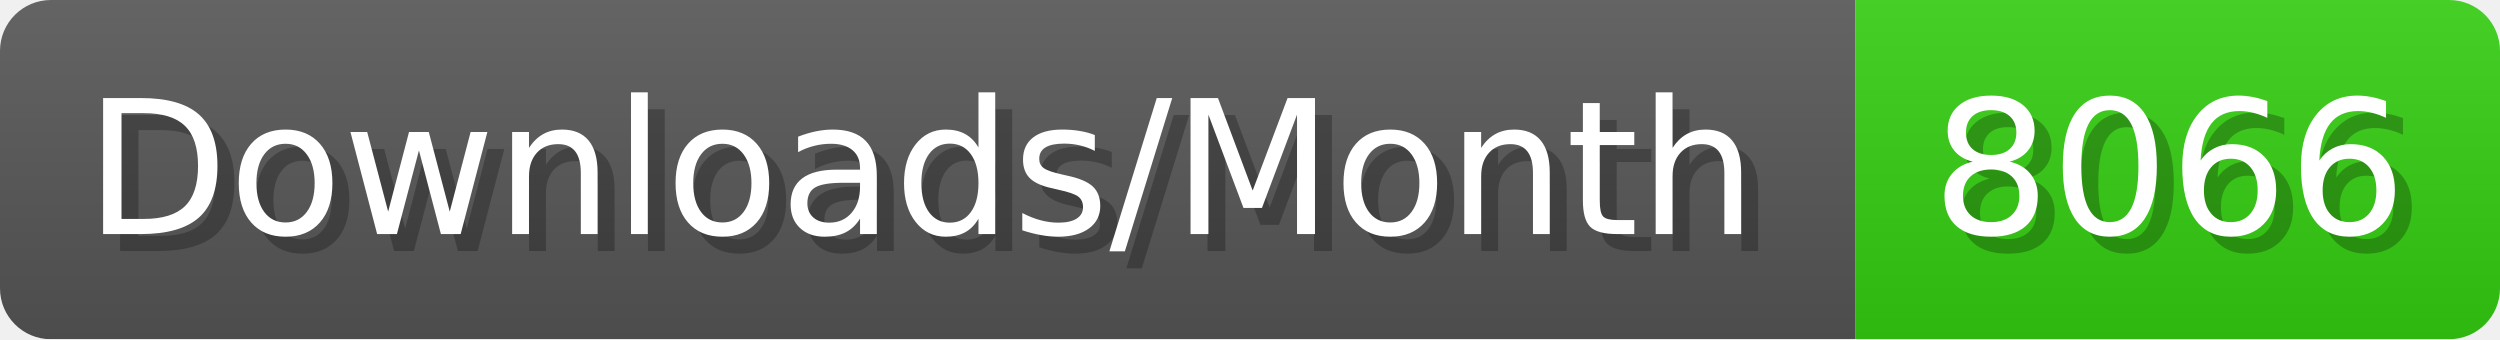
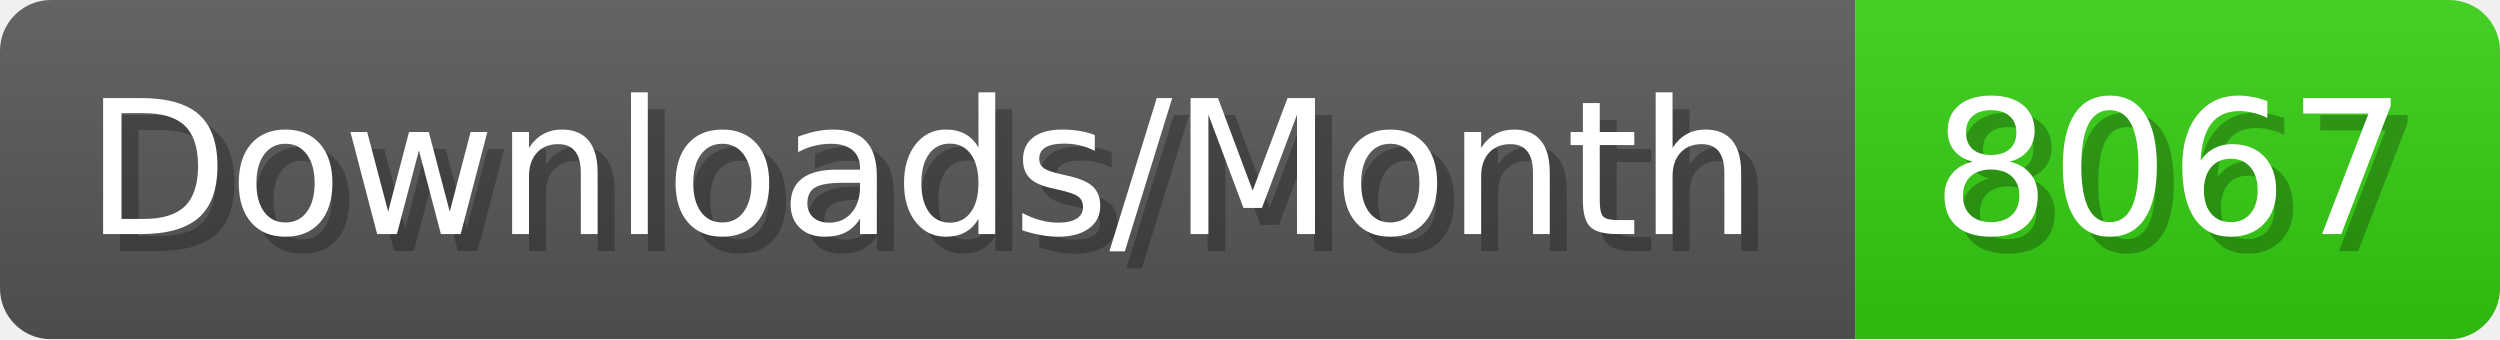
- <svg xmlns="http://www.w3.org/2000/svg" width="147.4" height="20" viewBox="0 0 1474 200" role="img" aria-label="Downloads/Month: 8066">
+ <svg xmlns="http://www.w3.org/2000/svg" width="147.4" height="20" viewBox="0 0 1474 200" role="img" aria-label="Downloads/Month: 8067">
  <linearGradient id="YlXUI" x2="0" y2="100%">
    <stop offset="0" stop-opacity=".1" stop-color="#EEE" />
    <stop offset="1" stop-opacity=".1" />
  </linearGradient>
  <mask id="JHhop">
    <rect width="1474" height="200" rx="30" fill="#FFF" />
  </mask>
  <g mask="url(#JHhop)">
    <rect width="1094" height="200" fill="#555" />
    <rect width="380" height="200" fill="#3C1" x="1094" />
    <rect width="1474" height="200" fill="url(#YlXUI)" />
  </g>
  <g aria-hidden="true" fill="#fff" text-anchor="start" font-family="Verdana,DejaVu Sans,sans-serif" font-size="110">
    <text x="60" y="148" textLength="994" fill="#000" opacity="0.25">Downloads/Month</text>
    <text x="50" y="138" textLength="994">Downloads/Month</text>
-     <text x="1149" y="148" textLength="280" fill="#000" opacity="0.25">8066</text>
-     <text x="1139" y="138" textLength="280">8066</text>
+     <text x="1149" y="148" textLength="280" fill="#000" opacity="0.25">8067</text>
+     <text x="1139" y="138" textLength="280">8067</text>
  </g>
</svg>
